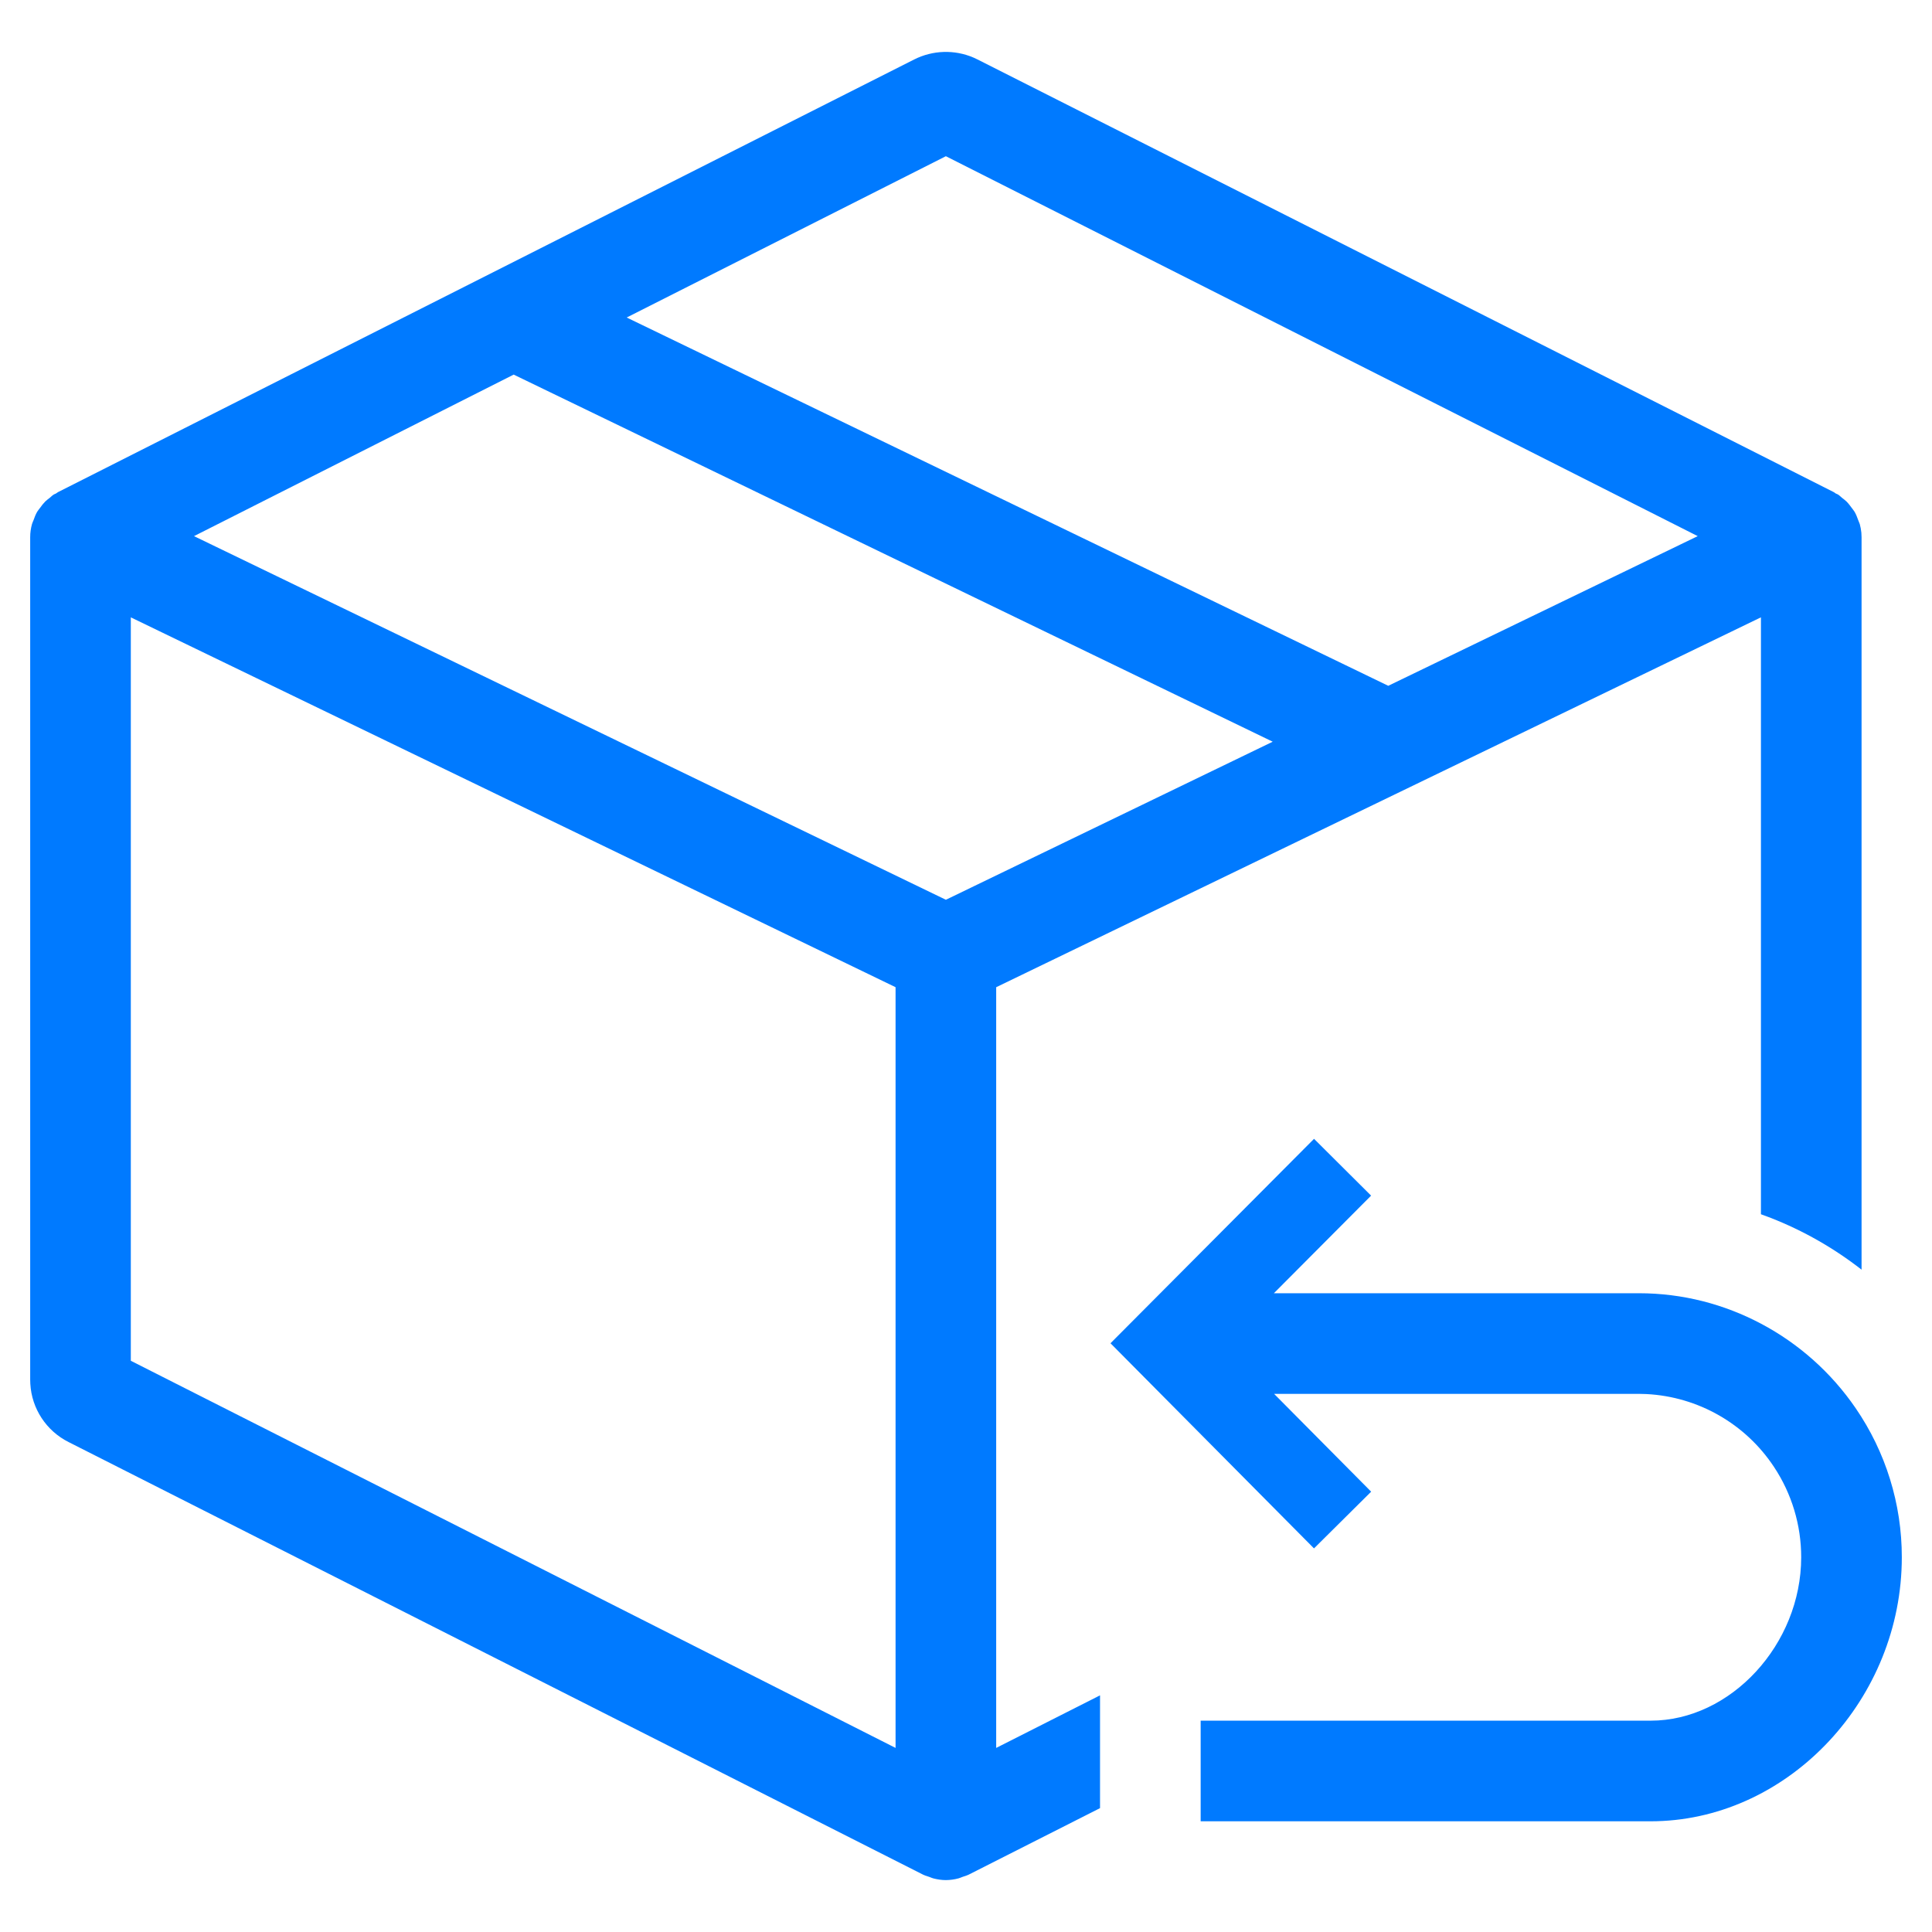
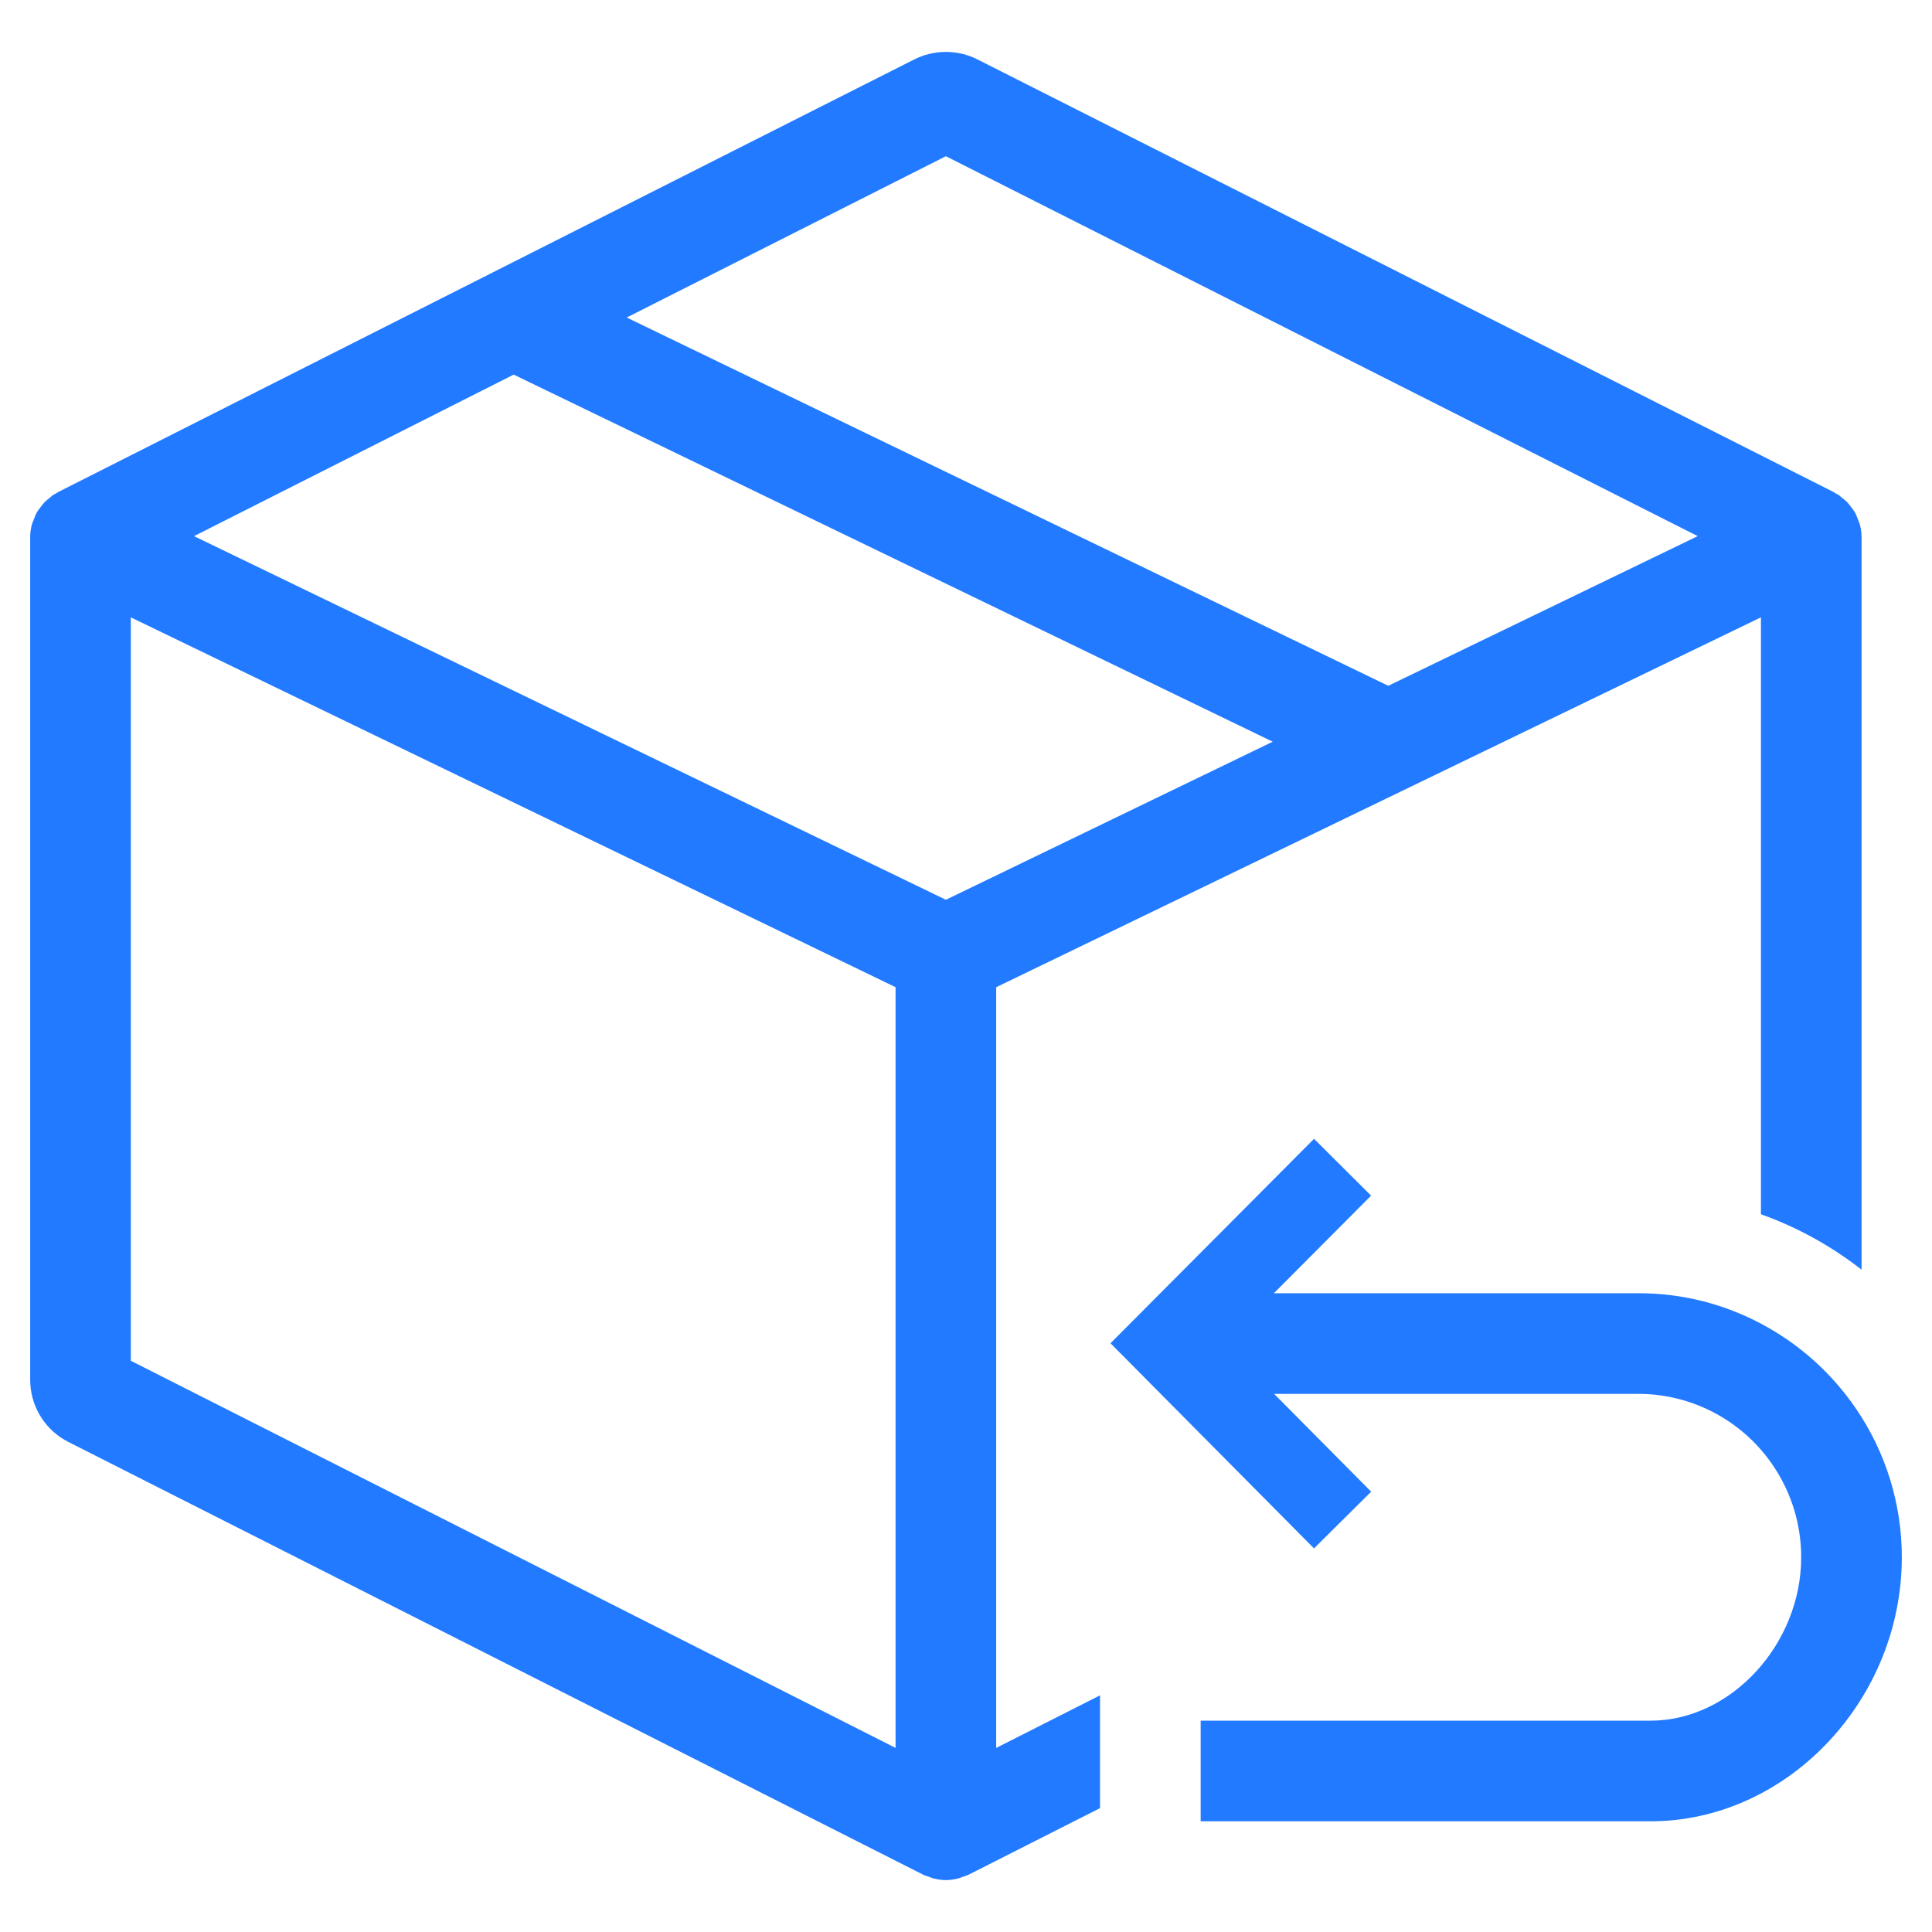
- <svg xmlns="http://www.w3.org/2000/svg" width="96" height="96" viewBox="0 0 96 96" fill="#007aff">
+ <svg xmlns="http://www.w3.org/2000/svg" width="96" height="96" viewBox="0 0 96 96" fill="#217aff">
  <path d="M45.432 2.952a3.488 3.488 0 012.938-.092l.199.093 42.558 21.505.09.063c.036.02.076.029.111.05.078.049.138.116.208.172.074.058.15.112.216.177.063.063.12.131.173.202l.08.107c.05.069.107.132.151.207.076.132.129.274.181.418l.074.186c.038.14.065.283.079.429l.01.22v36.4a18.012 18.012 0 00-4.507-2.57l-.493-.184v-29.66l-38 18.379v37.799l5.16-2.612v5.604l-6.53 3.307a.998.998 0 01-.101.042l-.206.069c-.065.023-.128.055-.195.072a2.528 2.528 0 01-.628.086c-.212 0-.422-.033-.629-.086-.067-.018-.129-.05-.195-.072l-.205-.069-.1-.042L3.406 71.654a3.455 3.455 0 01-1.9-2.895l-.006-.207V26.69c0-.223.032-.44.09-.65.016-.065.05-.122.073-.185.051-.145.105-.287.181-.42l.073-.105.078-.101a2.49 2.49 0 01.253-.31c.066-.064.141-.118.215-.176l.136-.118a.652.652 0 01.072-.053l.112-.051.09-.063L45.431 2.952zm19.862 53.636l2.835 2.822-4.83 4.85h18.133c2.19 0 4.253.55 6.068 1.511 1.886.997 3.5 2.441 4.702 4.194A13.073 13.073 0 0194.5 77.38c0 7.008-5.55 12.945-12.187 13.115l-.293.004H59.66v-5h22.36c3.984 0 7.48-3.794 7.48-8.119a8.107 8.107 0 00-1.351-4.489 8.092 8.092 0 00-6.338-3.621l-.38-.01H63.309l4.823 4.861-2.84 2.818L55.18 66.746l10.114-10.158zM6.5 30.676v36.94l38 19.237v-37.8l-38-18.377zm19.024-12.062L9.64 26.64 47 44.709l16.24-7.854-37.716-18.241zM47 7.762l-15.86 8.015 37.842 18.3 15.377-7.437L47 7.762z" />
</svg>
